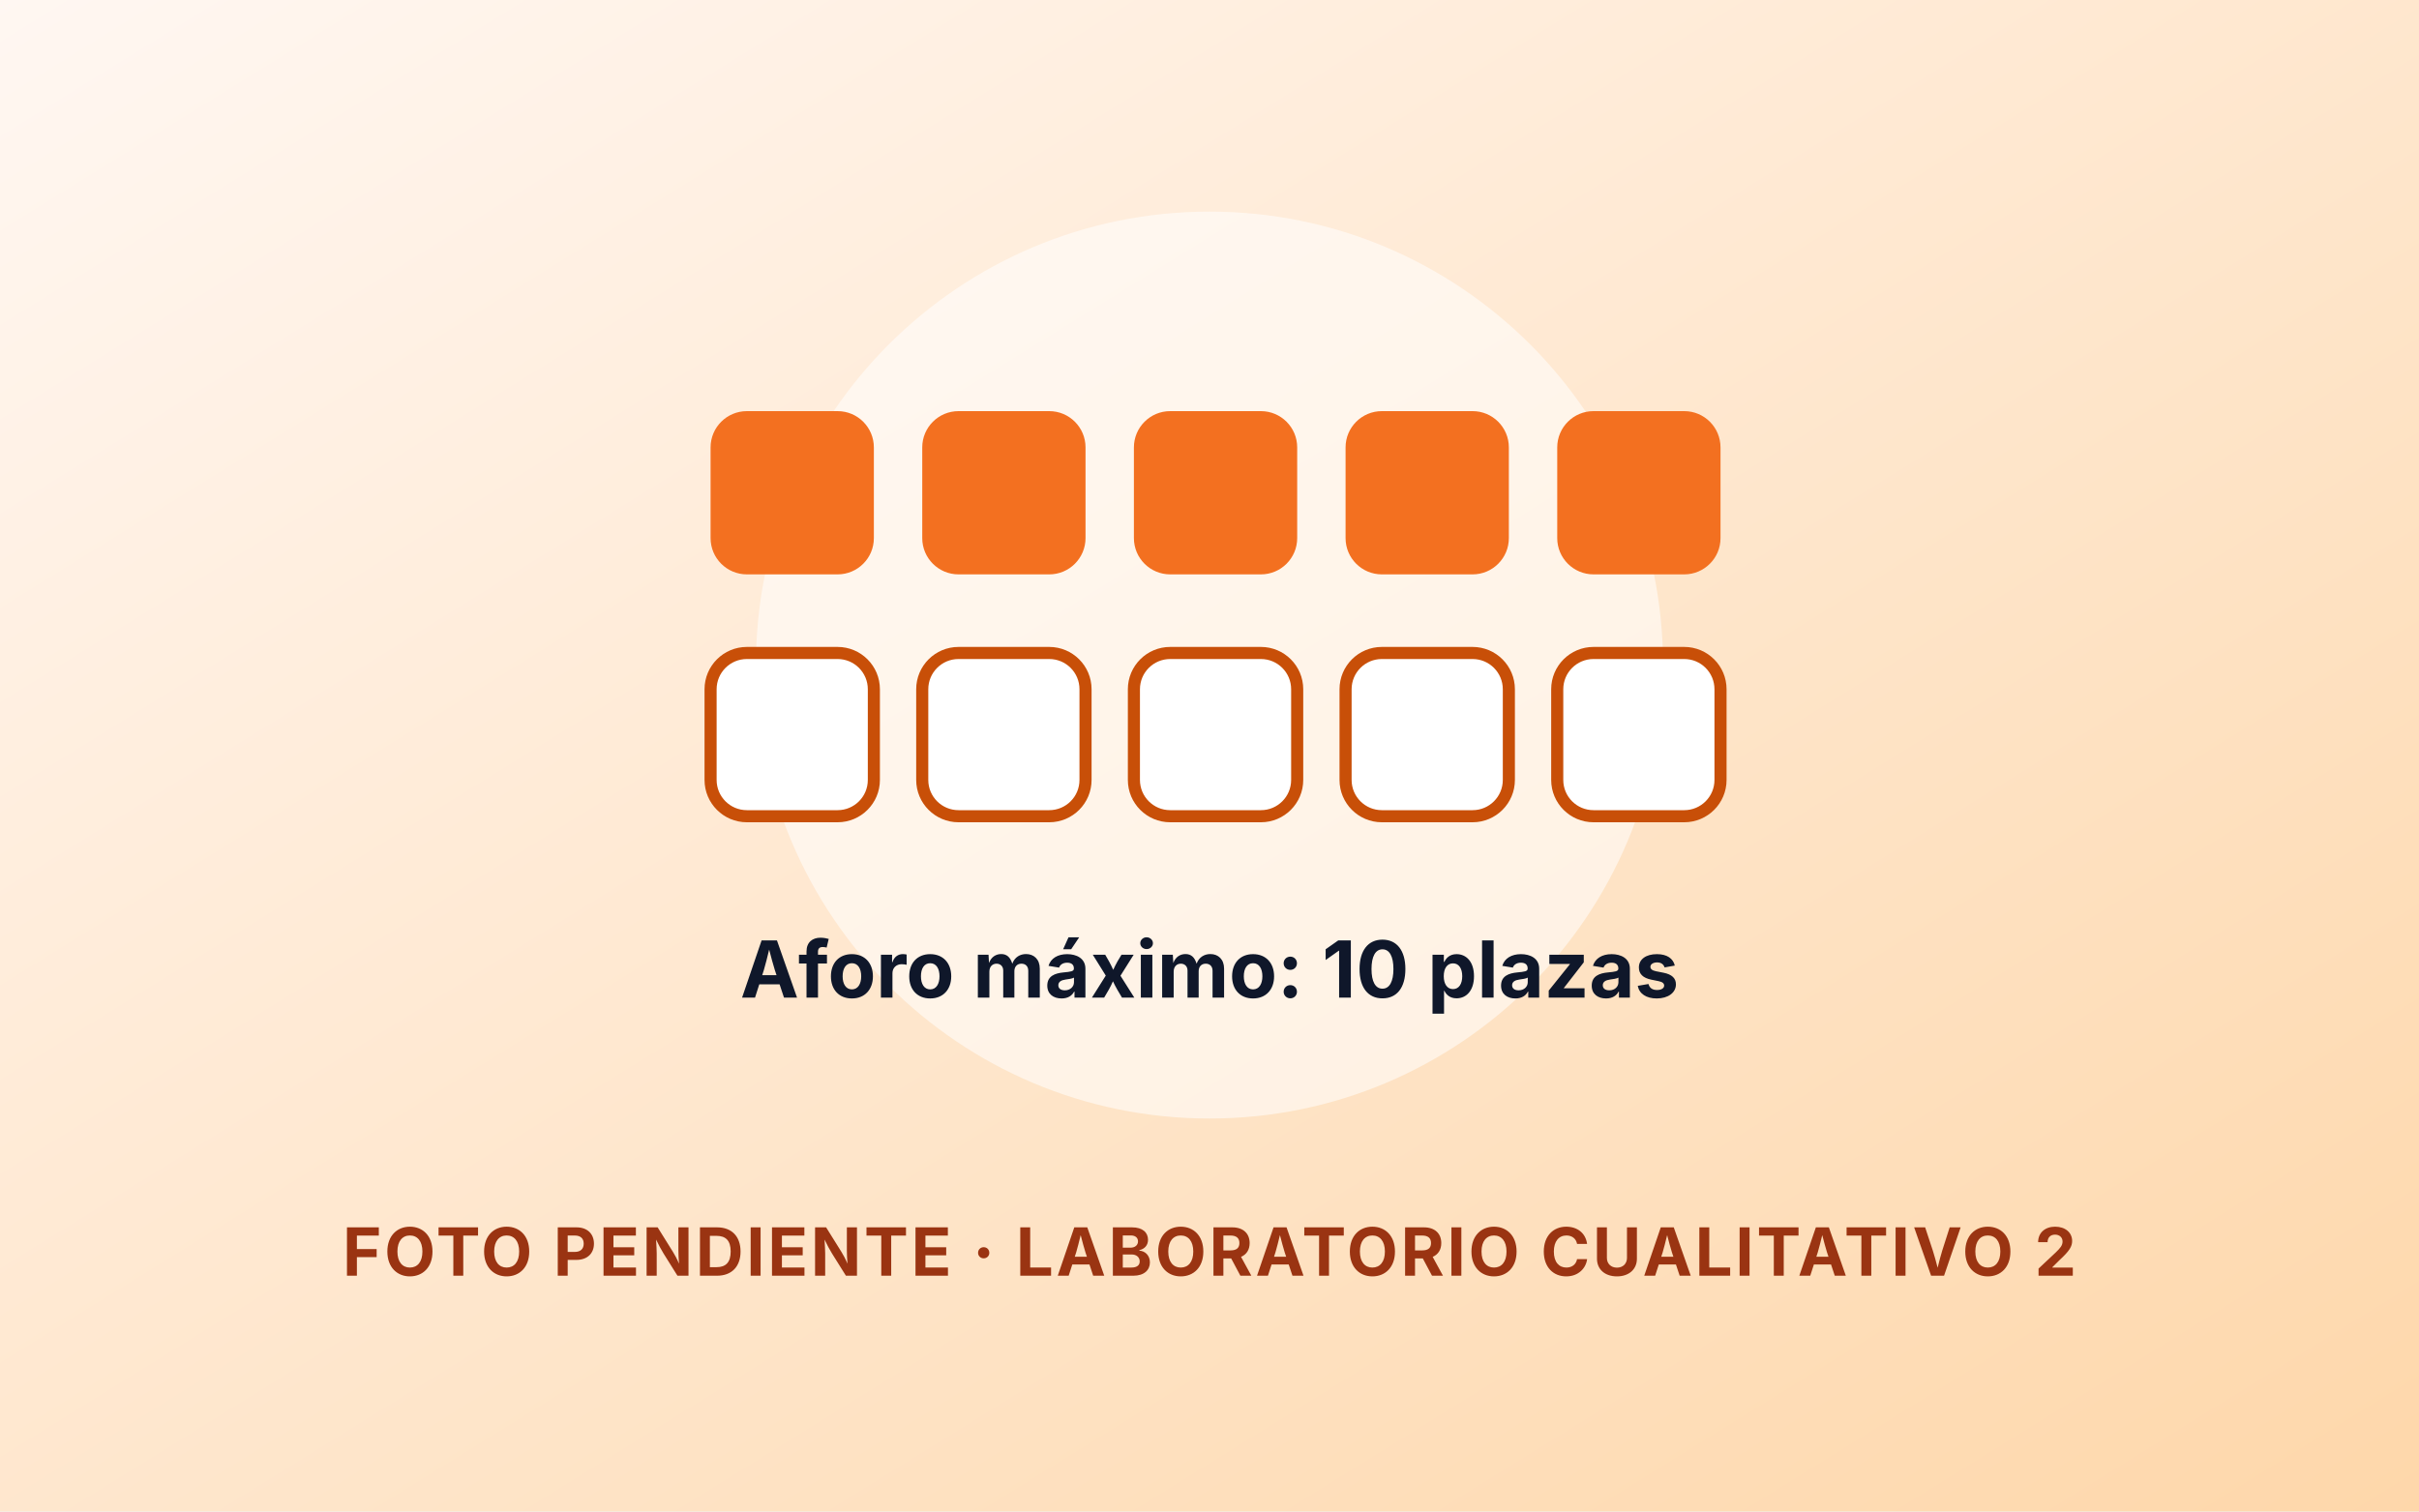
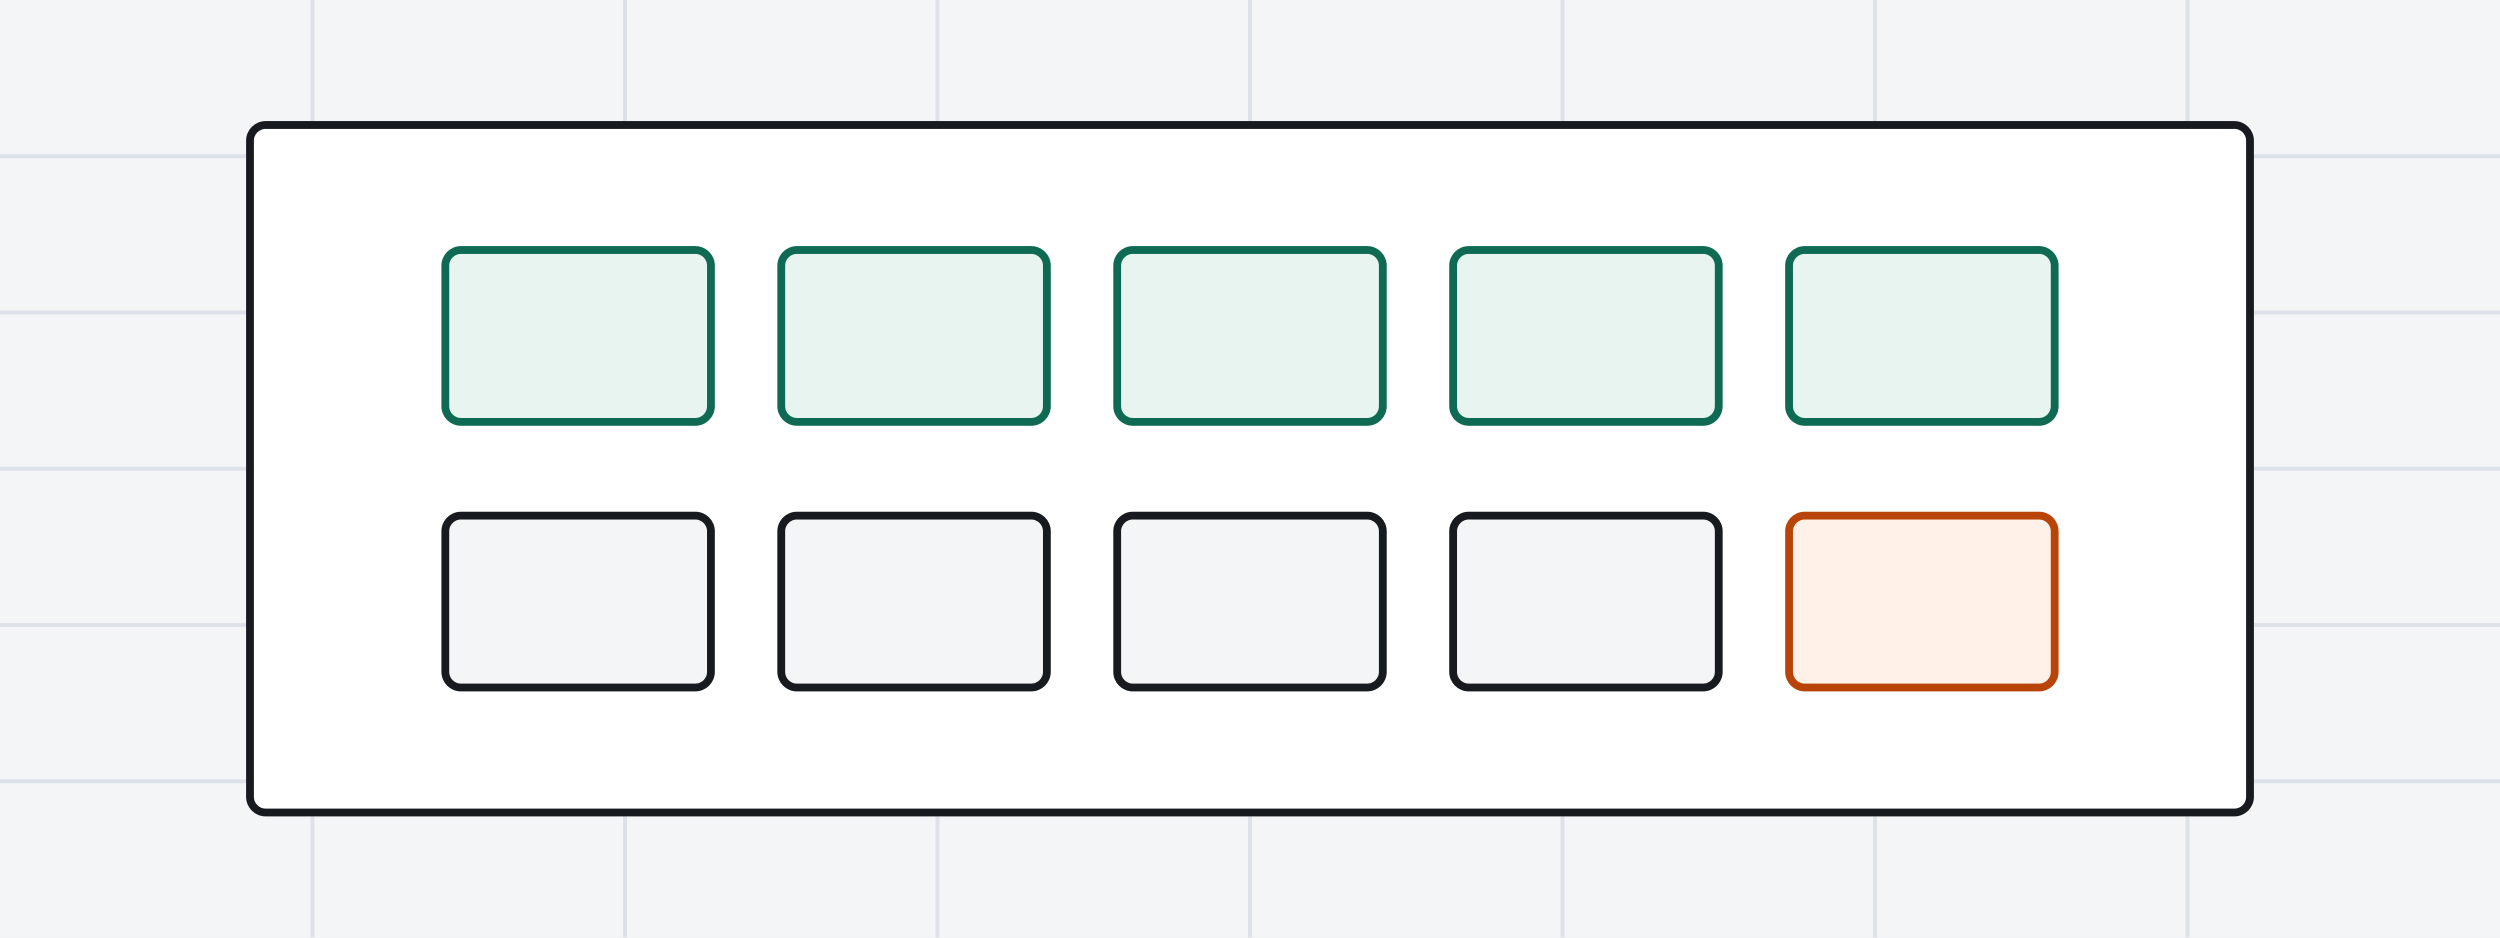
- <svg xmlns="http://www.w3.org/2000/svg" viewBox="0 0 800 500" role="img" aria-label="Ilustración provisional del Laboratorio cualitativo 2">
-   <defs>
-     <linearGradient id="bgQ2" x1="0" y1="0" x2="1" y2="1">
-       <stop offset="0%" stop-color="#fff7f2" />
-       <stop offset="100%" stop-color="#fed7aa" />
-     </linearGradient>
-   </defs>
-   <rect width="800" height="500" fill="url(#bgQ2)" />
-   <circle cx="400" cy="220" r="150" fill="#ffffff" fill-opacity="0.55" />
-   <g>
-     <rect x="235" y="136" width="54" height="54" rx="12" fill="#f37020" />
-     <rect x="305" y="136" width="54" height="54" rx="12" fill="#f37020" />
-     <rect x="375" y="136" width="54" height="54" rx="12" fill="#f37020" />
-     <rect x="445" y="136" width="54" height="54" rx="12" fill="#f37020" />
-     <rect x="515" y="136" width="54" height="54" rx="12" fill="#f37020" />
-     <rect x="235" y="216" width="54" height="54" rx="12" fill="#ffffff" stroke="#c84f08" stroke-width="4" />
-     <rect x="305" y="216" width="54" height="54" rx="12" fill="#ffffff" stroke="#c84f08" stroke-width="4" />
-     <rect x="375" y="216" width="54" height="54" rx="12" fill="#ffffff" stroke="#c84f08" stroke-width="4" />
-     <rect x="445" y="216" width="54" height="54" rx="12" fill="#ffffff" stroke="#c84f08" stroke-width="4" />
-     <rect x="515" y="216" width="54" height="54" rx="12" fill="#ffffff" stroke="#c84f08" stroke-width="4" />
+ <svg xmlns="http://www.w3.org/2000/svg" viewBox="0 0 640 240" role="img" aria-label="Esquema arquitectónico del Laboratorio cualitativo 2 de 10 plazas">
+   <rect width="640" height="240" fill="#F4F5F7" />
+   <g stroke="#DDE1E8" stroke-width="1">
+     <path d="M0 40H640M0 80H640M0 120H640M0 160H640M0 200H640" />
+     <path d="M80 0V240M160 0V240M240 0V240M320 0V240M400 0V240M480 0V240M560 0V240" />
  </g>
-   <text x="400" y="330" text-anchor="middle" fill="#0f172a" font-family="system-ui,-apple-system,sans-serif" font-size="26" font-weight="700">Aforo máximo: 10 plazas</text>
-   <text x="400" y="422" text-anchor="middle" fill="#9a3412" font-family="system-ui,-apple-system,sans-serif" font-size="22" font-weight="700" letter-spacing="0.04em">FOTO PENDIENTE · LABORATORIO CUALITATIVO 2</text>
+   <g fill="none" stroke="#171B20" stroke-width="2" stroke-linecap="round" stroke-linejoin="round">
+     <rect x="64" y="32" width="512" height="176" rx="4" fill="#FFFFFF" />
+     <rect x="114" y="64" width="68" height="44" rx="4" fill="#E7F4EF" stroke="#0E6A52" />
+     <rect x="200" y="64" width="68" height="44" rx="4" fill="#E7F4EF" stroke="#0E6A52" />
+     <rect x="286" y="64" width="68" height="44" rx="4" fill="#E7F4EF" stroke="#0E6A52" />
+     <rect x="372" y="64" width="68" height="44" rx="4" fill="#E7F4EF" stroke="#0E6A52" />
+     <rect x="458" y="64" width="68" height="44" rx="4" fill="#E7F4EF" stroke="#0E6A52" />
+     <rect x="114" y="132" width="68" height="44" rx="4" fill="#F4F5F7" />
+     <rect x="200" y="132" width="68" height="44" rx="4" fill="#F4F5F7" />
+     <rect x="286" y="132" width="68" height="44" rx="4" fill="#F4F5F7" />
+     <rect x="372" y="132" width="68" height="44" rx="4" fill="#F4F5F7" />
+     <rect x="458" y="132" width="68" height="44" rx="4" fill="#FFF1E8" stroke="#B84408" />
+   </g>
</svg>
